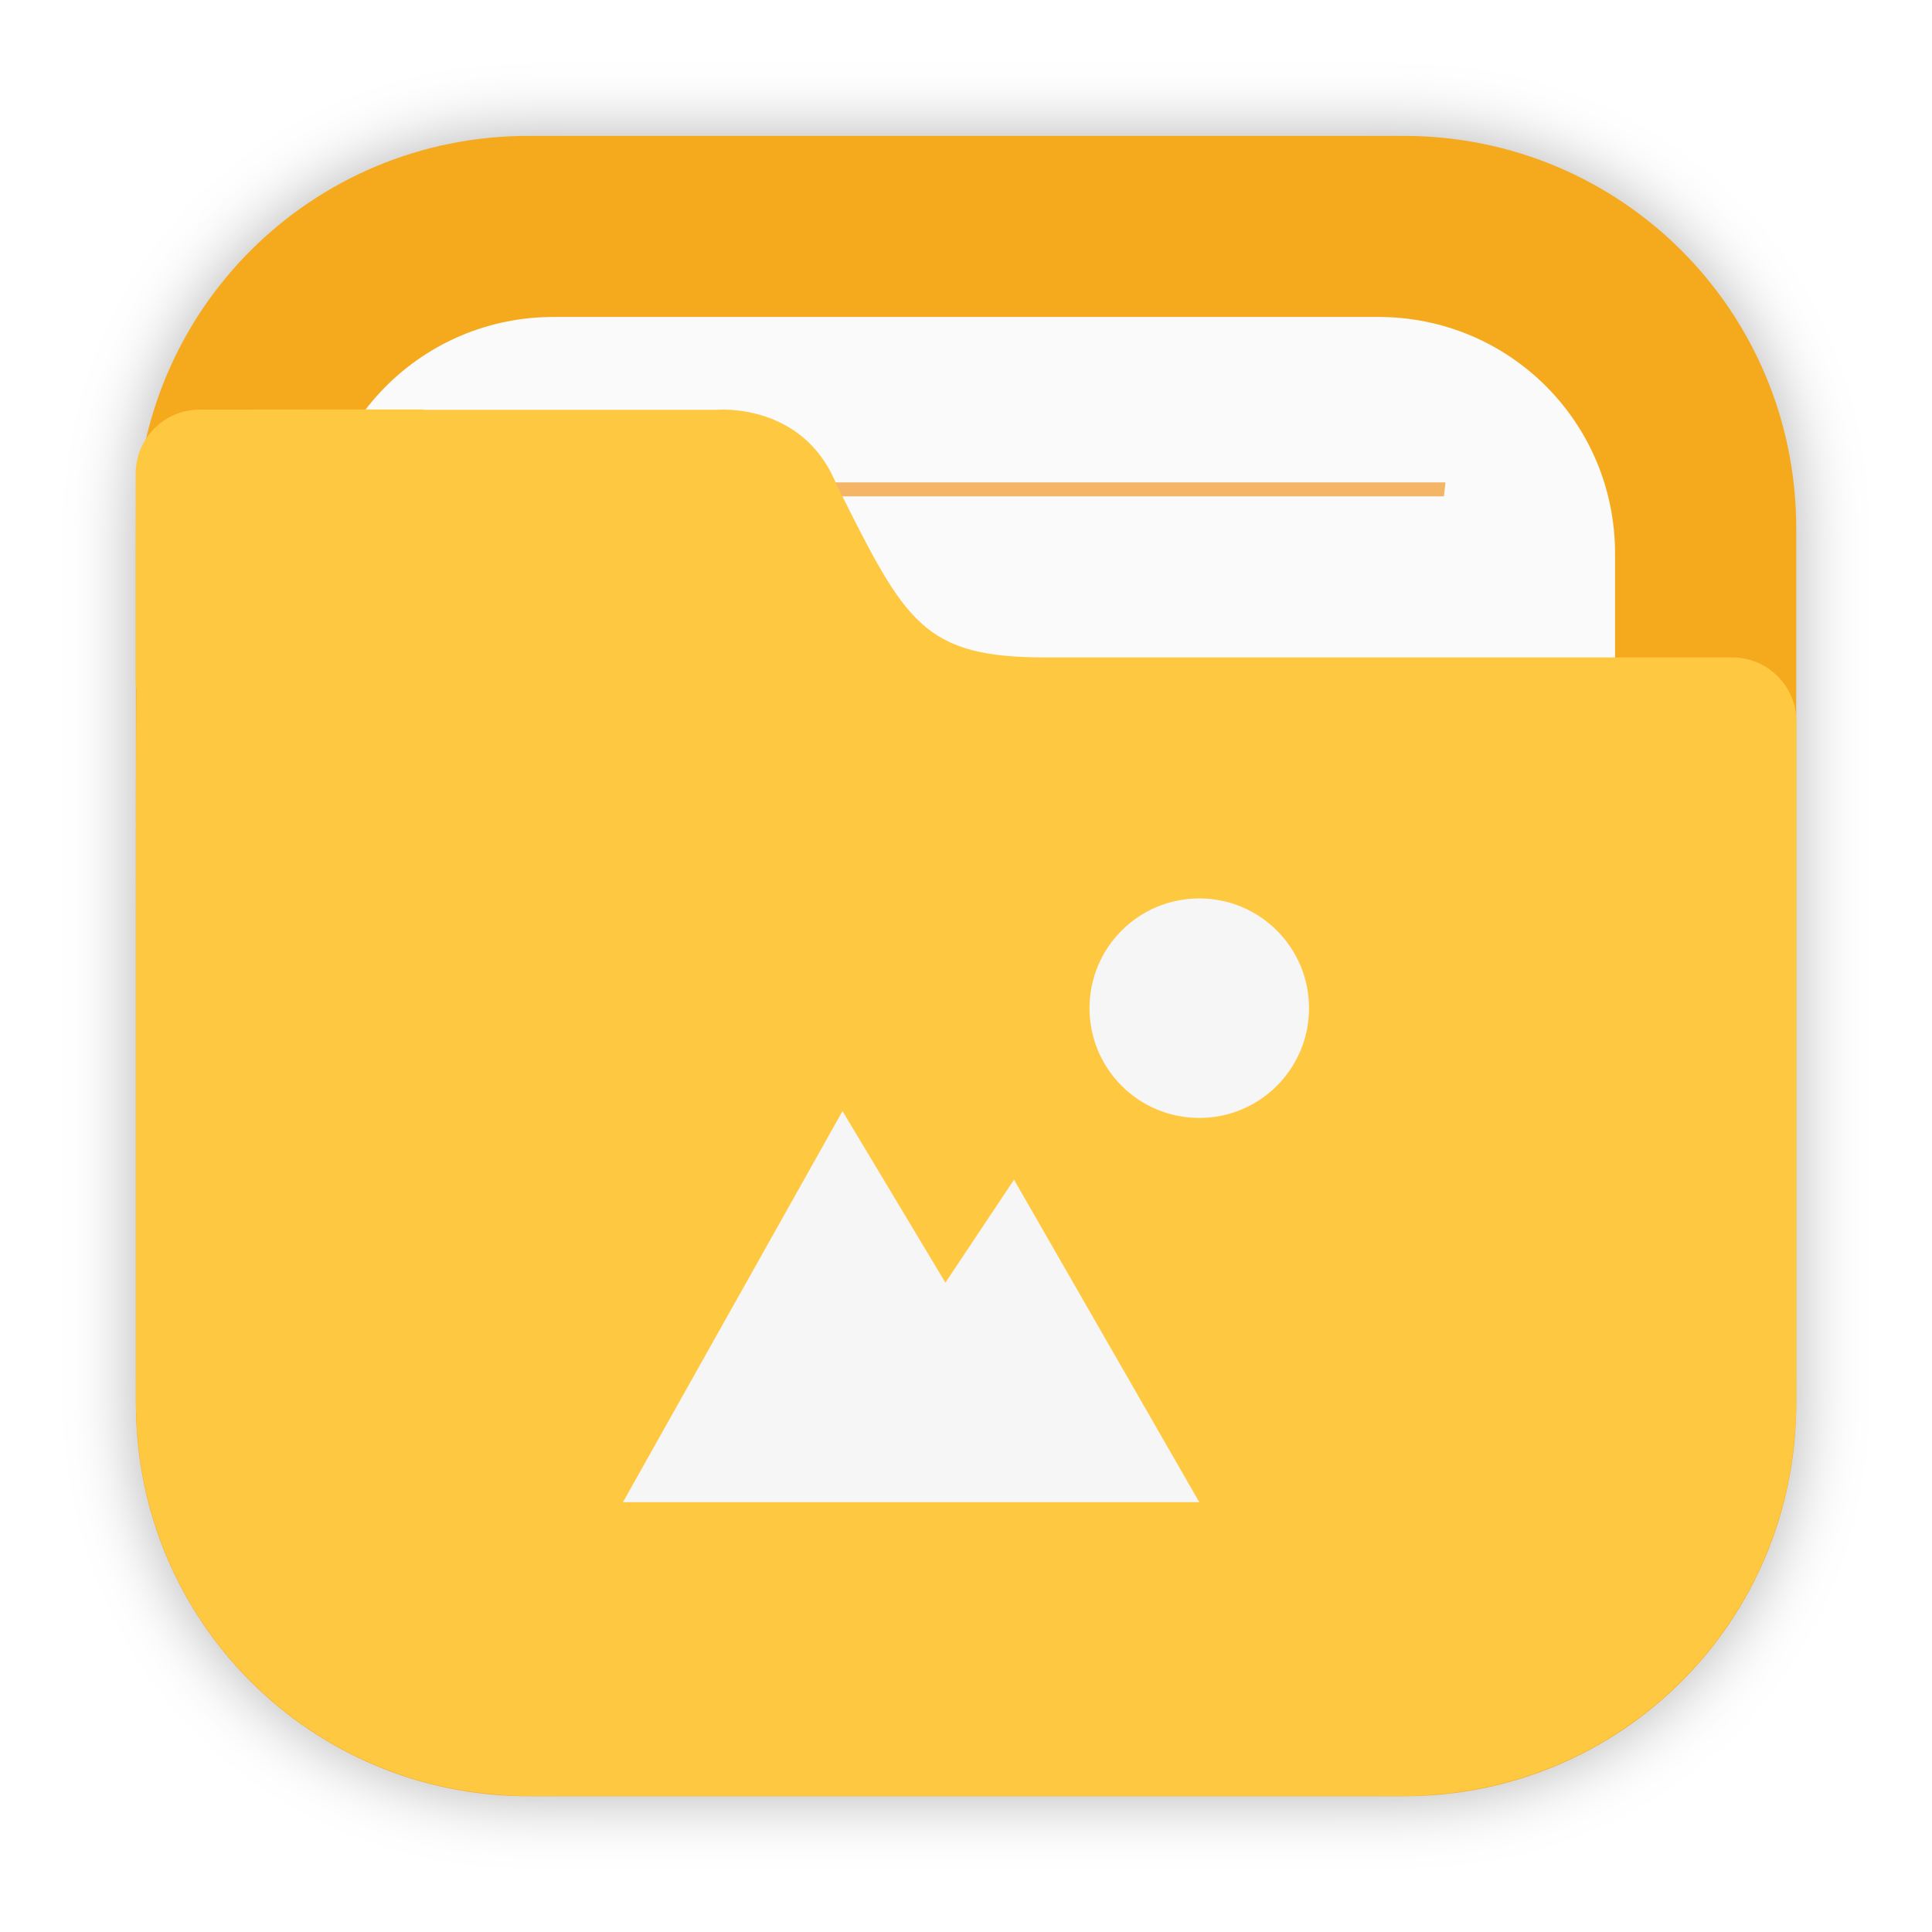
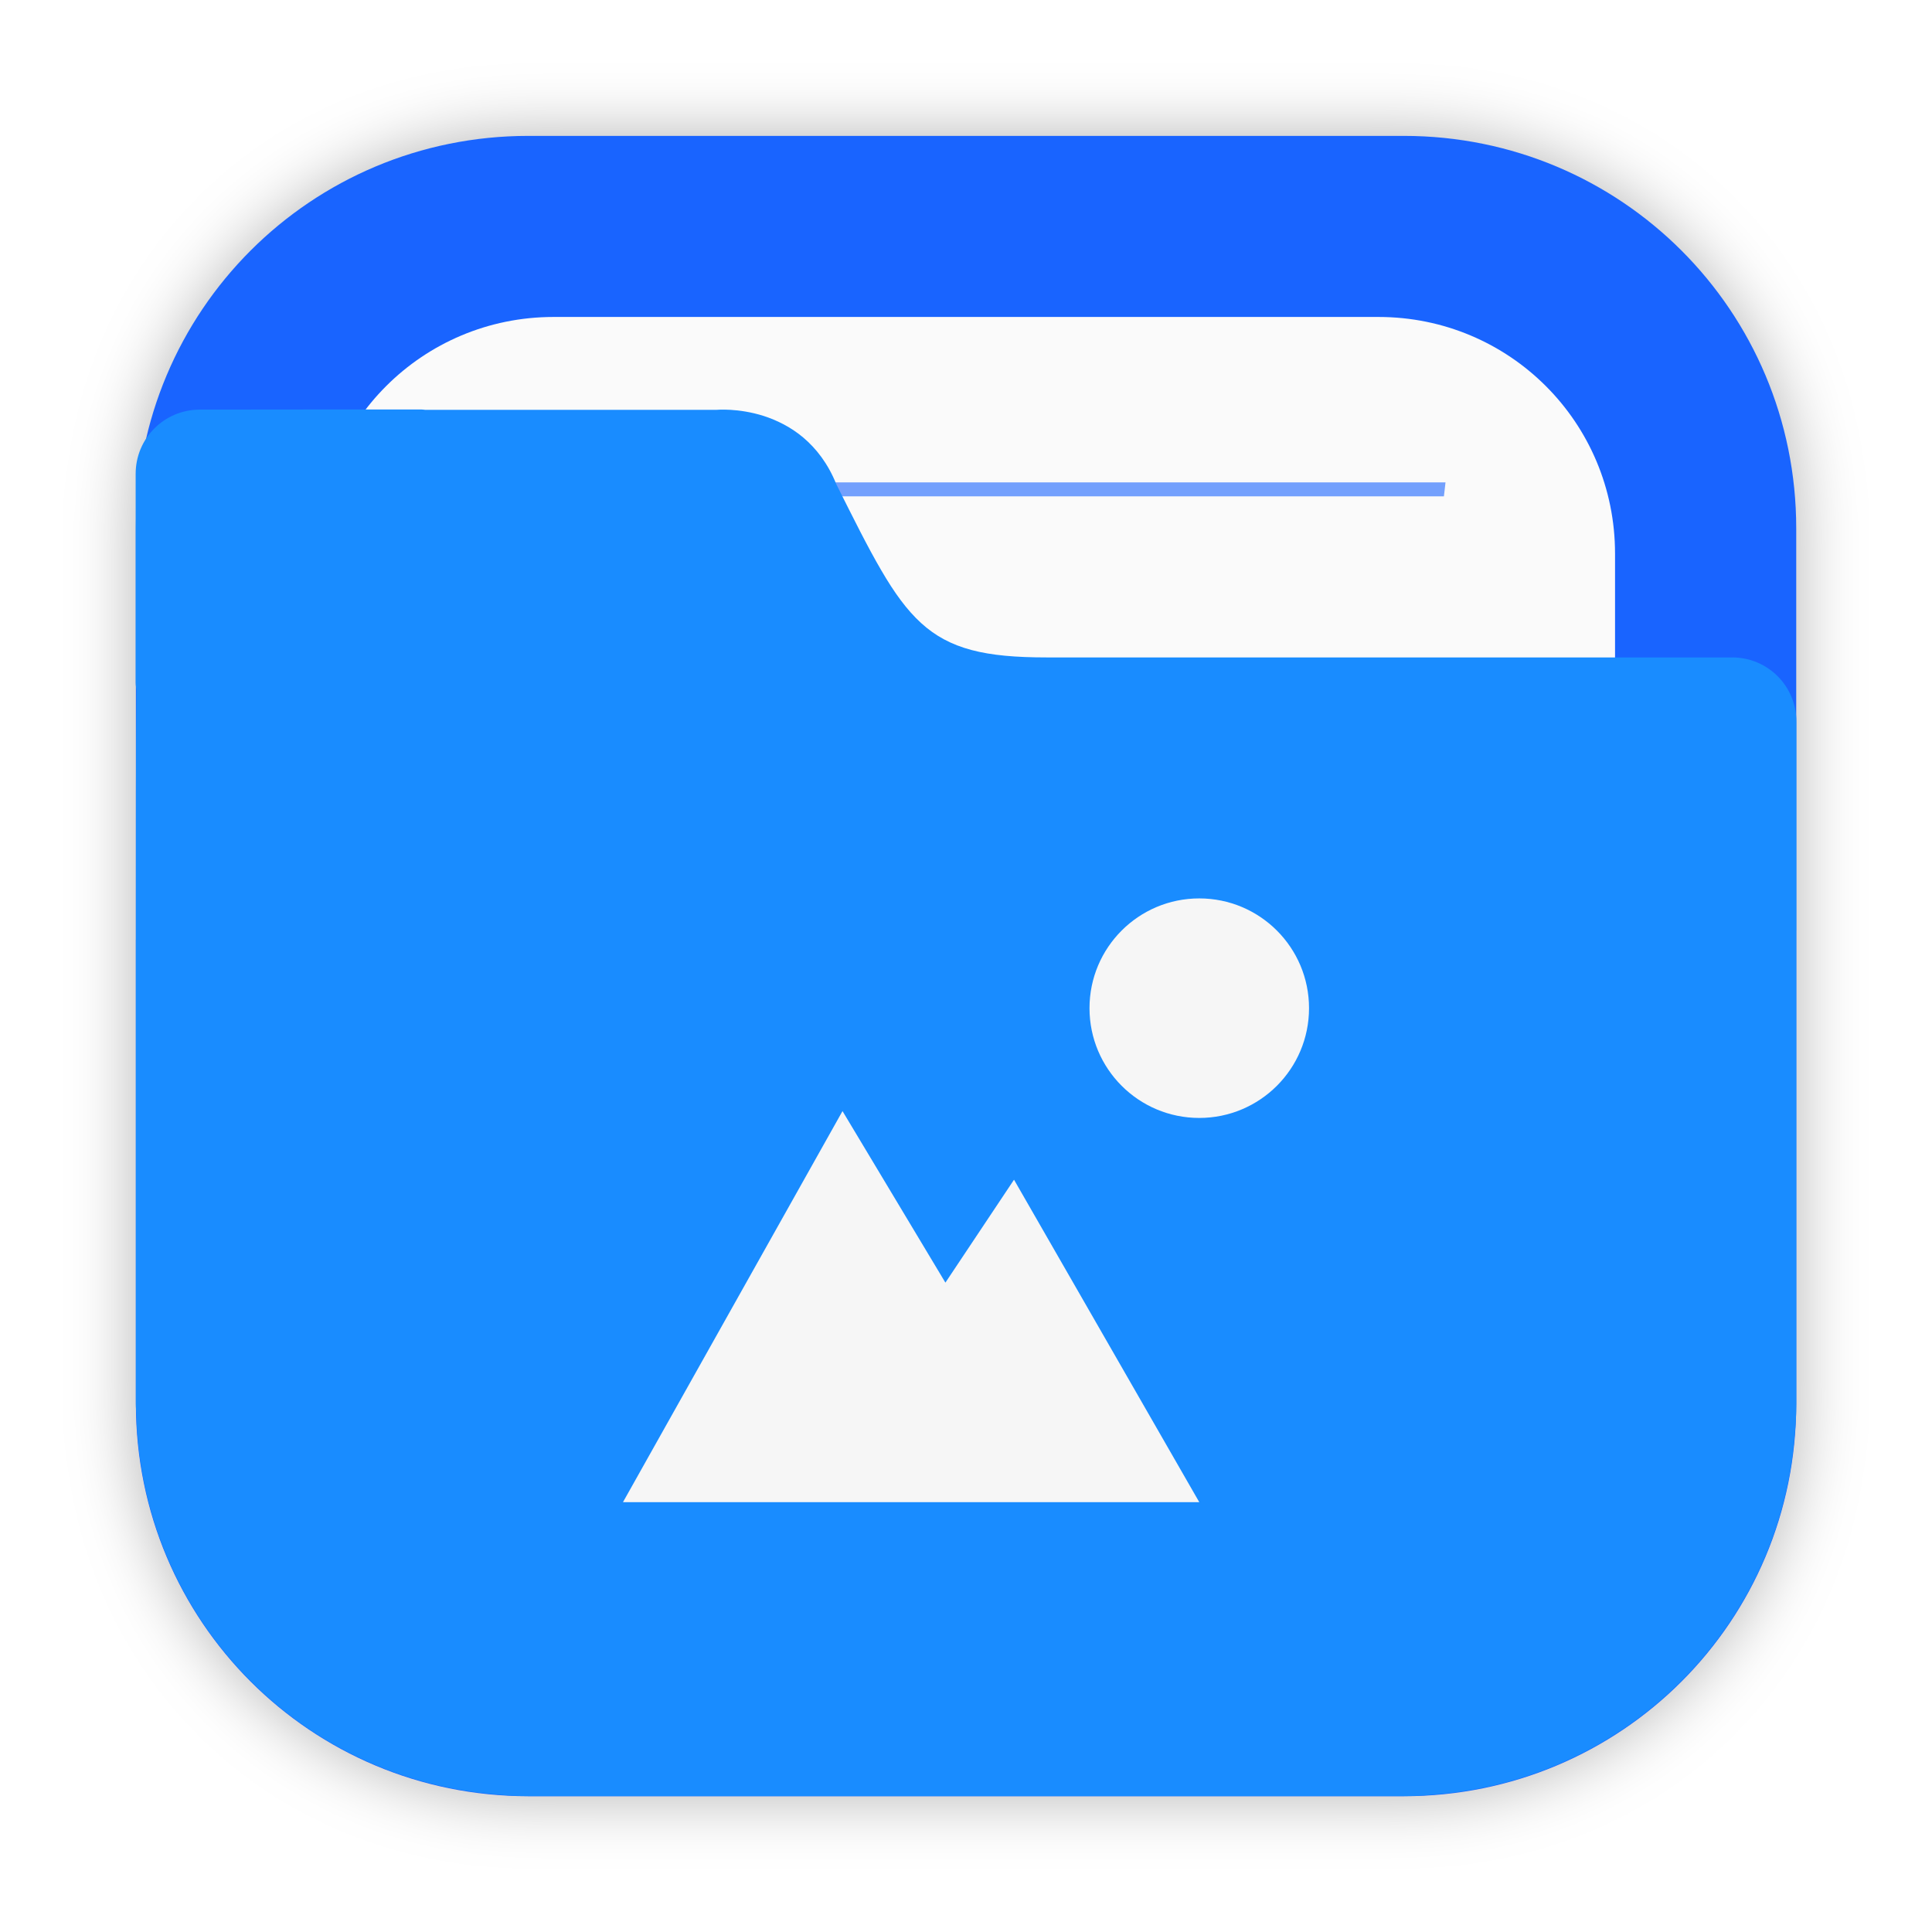
<svg xmlns="http://www.w3.org/2000/svg" width="64" height="64" version="1.1" viewBox="0 0 16.933 16.933">
  <defs>
    <filter id="filter2076-6" x="-.048" y="-.048" width="1.096" height="1.096" color-interpolation-filters="sRGB">
      <feGaussianBlur stdDeviation="1.1" />
    </filter>
  </defs>
  <rect transform="scale(.26458)" x="4.5" y="4.5" width="55" height="55" rx="13.002" ry="13.002" filter="url(#filter2076-6)" opacity=".3" />
-   <path d="m4.631 1.191c-1.906 0-3.44 1.534-3.44 3.44v7.672c0 1.906 1.534 3.44 3.44 3.44h7.672c1.906 0 3.44-1.534 3.44-3.44v-7.672c0-1.906-1.534-3.44-3.44-3.44z" fill="#f5aa1e" stroke-linecap="round" stroke-width=".079" style="paint-order:stroke fill markers" />
+   <path d="m4.631 1.191c-1.906 0-3.44 1.534-3.44 3.44v7.672c0 1.906 1.534 3.44 3.44 3.44h7.672c1.906 0 3.44-1.534 3.44-3.44v-7.672c0-1.906-1.534-3.44-3.44-3.44z" fill="#1964ff" stroke-linecap="round" stroke-width=".079" style="paint-order:stroke fill markers" />
  <path d="m4.852 2.778c-1.149 0-2.074 0.925-2.074 2.074v7.229c0 1.149 0.925 2.074 2.074 2.074h7.229c1.149 0 2.074-0.925 2.074-2.074v-7.229c0-1.149-0.925-2.074-2.074-2.074z" fill="#fafafa" stroke-linecap="round" stroke-width=".079" style="paint-order:stroke fill markers" />
-   <path d="m4.264 4.228c5e-3 0.041 0.01 0.081 0.015 0.122h8.376c0.005-0.044 0.01-0.078 0.014-0.122z" fill="#f08705" opacity=".6" stroke-width=".677" style="paint-order:normal" />
-   <path d="m1.752 3.59c-0.312 0-0.563 0.251-0.563 0.563v1.828c0 0.023 0.004 0.044 0.007 0.066-0.005 0.541-0.005 1.157-0.005 1.965v0.224h-5.16e-4v4.066c0 0.036 0.004 0.072 0.005 0.108 2e-3 0.051 0.003 0.103 0.008 0.153 0.126 1.696 1.469 3.039 3.165 3.166 0.085 0.008 0.171 0.013 0.259 0.013 0.001 3e-6 0.002 0 0.004 0h7.671 5.17e-4c0.089 0 0.177-0.005 0.264-0.013 1.691-0.128 3.031-1.465 3.163-3.155 0.009-0.09 0.014-0.18 0.014-0.272v-4.144c1.6e-5 -0.002 5.17e-4 -0.003 5.17e-4 -0.005v-1.828c0-0.312-0.251-0.563-0.563-0.563h-6.007c-0.272 0-0.484-0.018-0.66-0.065-0.176-0.047-0.316-0.122-0.441-0.236s-0.235-0.265-0.351-0.465c-0.117-0.2-0.24-0.447-0.393-0.753-0.073-0.181-0.176-0.312-0.288-0.407-0.112-0.095-0.234-0.153-0.347-0.19-0.226-0.072-0.415-0.054-0.415-0.054h-2.553c-0.01-5.75e-4 -0.02-0.003-0.031-0.003h-0.915z" fill="#ffc841" stroke-width=".265" />
+   <path d="m4.264 4.228c5e-3 0.041 0.01 0.081 0.015 0.122h8.376c0.005-0.044 0.01-0.078 0.014-0.122z" fill="#1964ff" opacity=".6" stroke-width=".677" style="paint-order:normal" />
+   <path d="m1.752 3.59c-0.312 0-0.563 0.251-0.563 0.563v1.828c0 0.023 0.004 0.044 0.007 0.066-0.005 0.541-0.005 1.157-0.005 1.965v0.224h-5.16e-4v4.066c0 0.036 0.004 0.072 0.005 0.108 2e-3 0.051 0.003 0.103 0.008 0.153 0.126 1.696 1.469 3.039 3.165 3.166 0.085 0.008 0.171 0.013 0.259 0.013 0.001 3e-6 0.002 0 0.004 0h7.671 5.17e-4c0.089 0 0.177-0.005 0.264-0.013 1.691-0.128 3.031-1.465 3.163-3.155 0.009-0.09 0.014-0.18 0.014-0.272v-4.144c1.6e-5 -0.002 5.17e-4 -0.003 5.17e-4 -0.005v-1.828c0-0.312-0.251-0.563-0.563-0.563h-6.007c-0.272 0-0.484-0.018-0.66-0.065-0.176-0.047-0.316-0.122-0.441-0.236s-0.235-0.265-0.351-0.465c-0.117-0.2-0.24-0.447-0.393-0.753-0.073-0.181-0.176-0.312-0.288-0.407-0.112-0.095-0.234-0.153-0.347-0.19-0.226-0.072-0.415-0.054-0.415-0.054h-2.553c-0.01-5.75e-4 -0.02-0.003-0.031-0.003h-0.915z" fill="#198cff" stroke-width=".265" />
  <g transform="matrix(.22727 0 0 .22727 2.2731 10.535)" fill="#f6f6f6">
    <path d="m36.247-11.708c-2.338 0-4.233 1.895-4.233 4.233s1.895 4.233 4.233 4.233 4.233-1.895 4.233-4.233-1.895-4.233-4.233-4.233z" color="#000000" />
    <path d="m22.489-3.506-8.466 15.081h22.224l-7.144-12.435-2.646 3.969z" color="#000000" />
  </g>
</svg>
